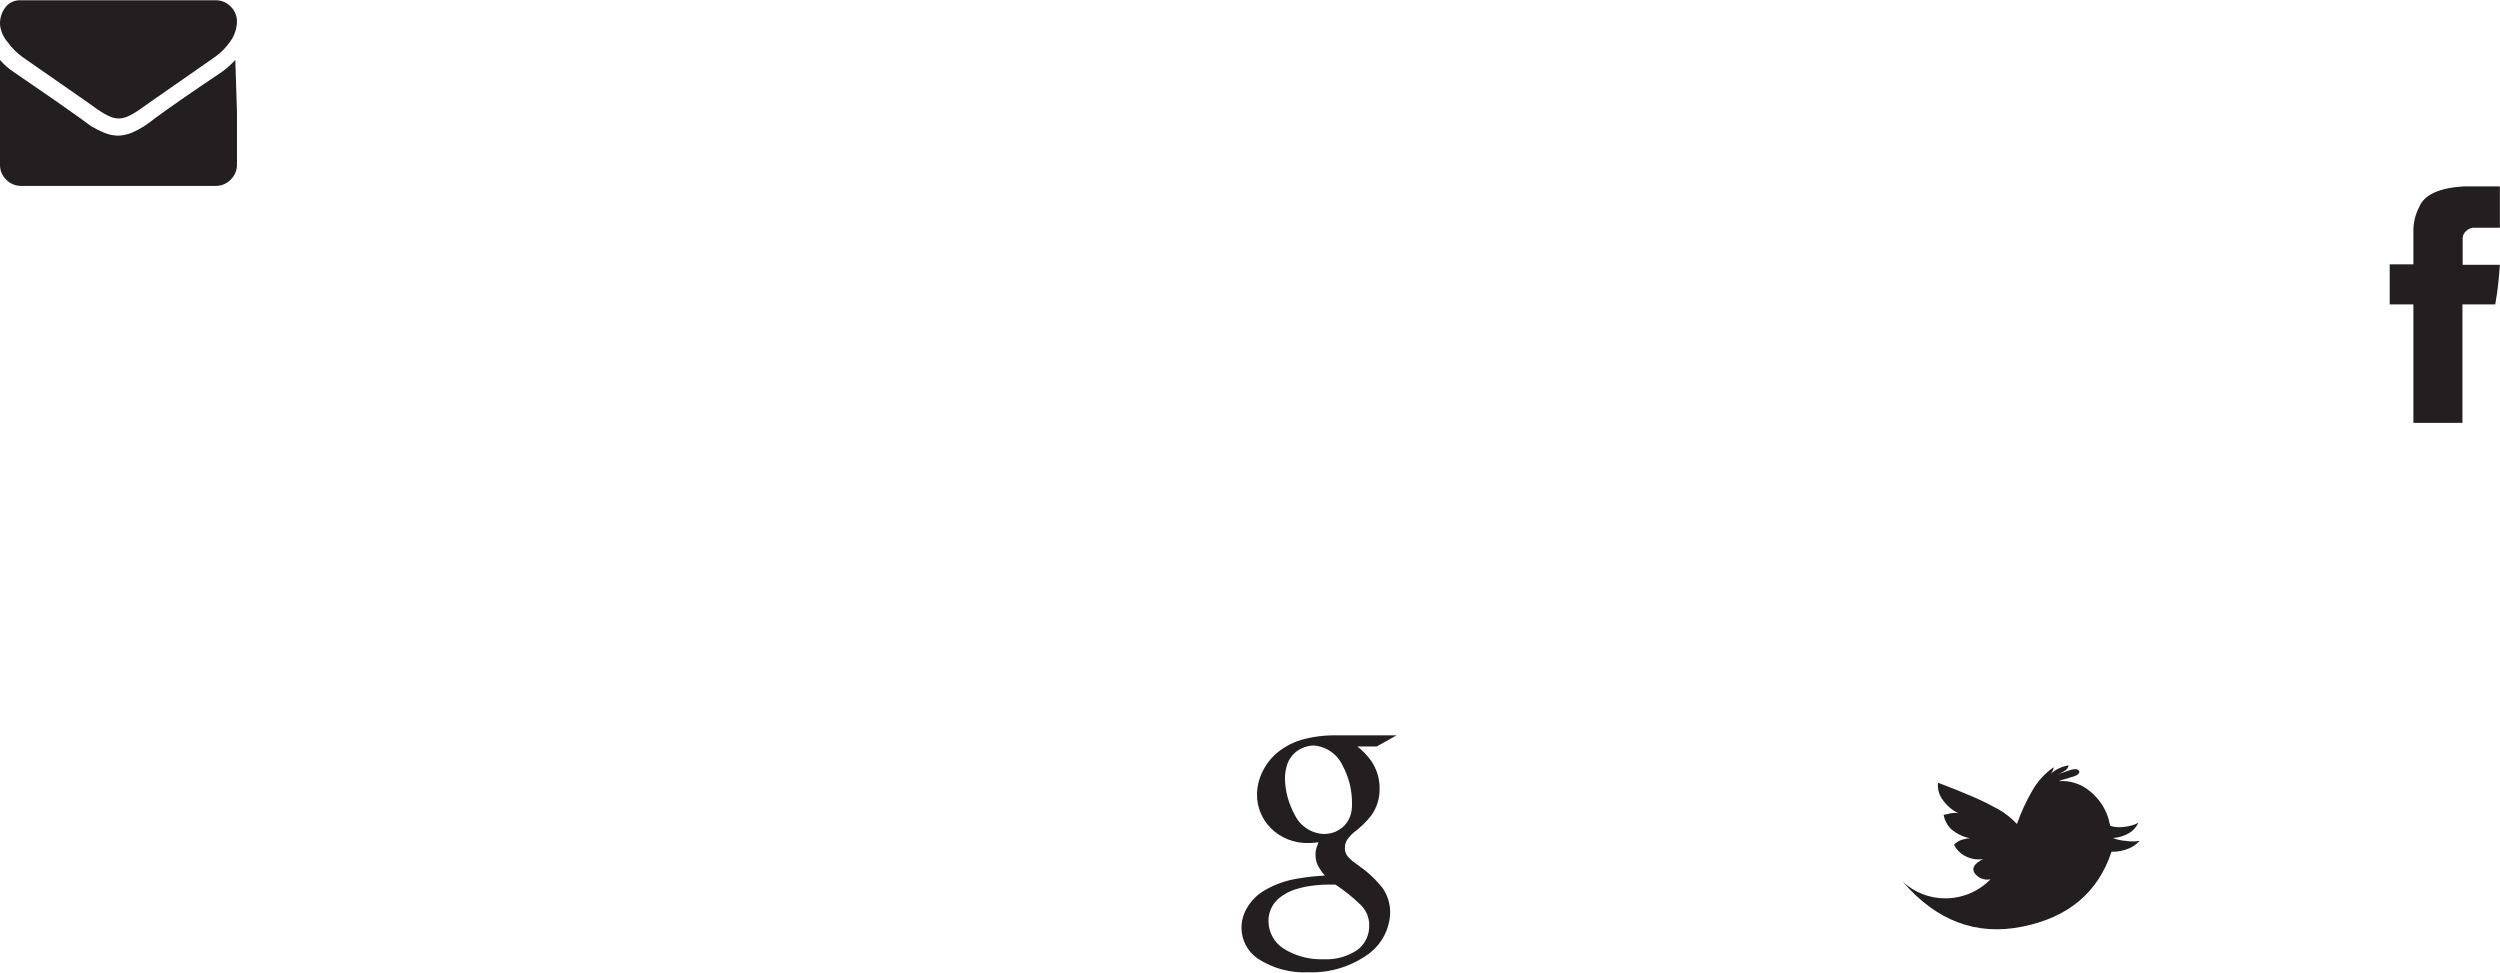
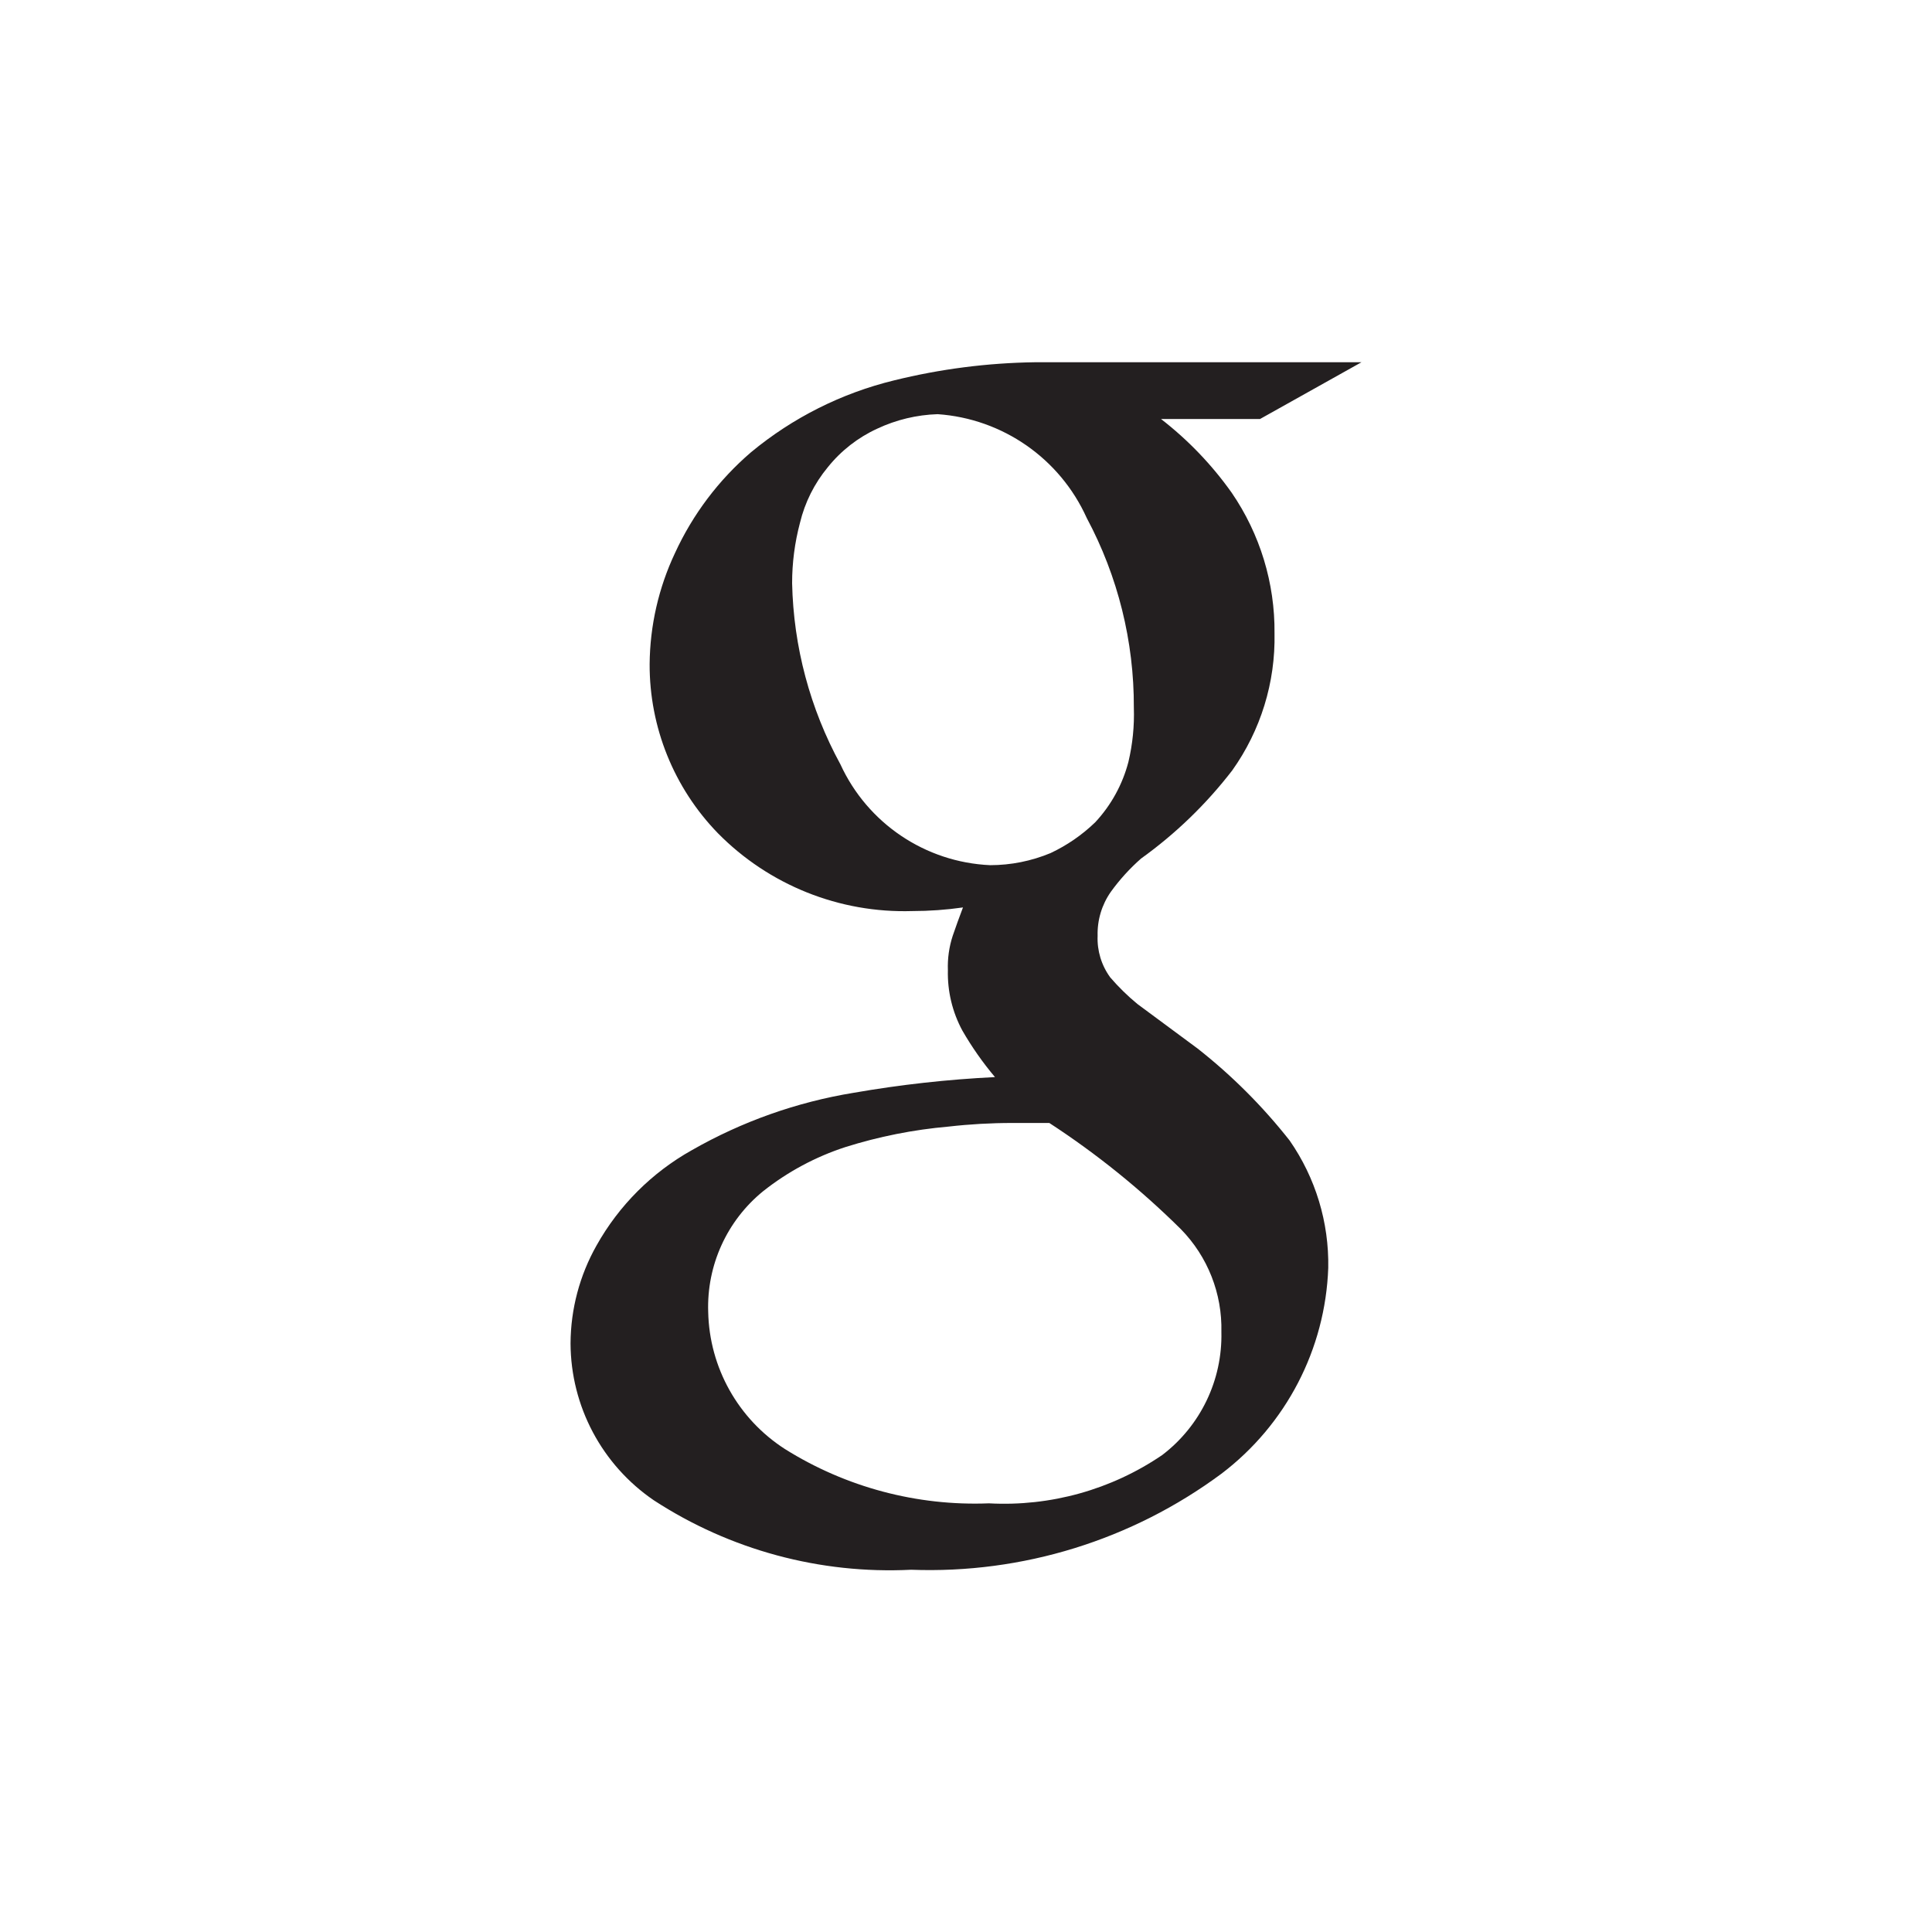
- <svg xmlns="http://www.w3.org/2000/svg" id="Layer_1" data-name="Layer 1" viewBox="0 0 211 82.06">
+ <svg xmlns="http://www.w3.org/2000/svg" id="Layer_1" data-name="Layer 1" viewBox="0 0 32 32">
  <defs>
    <style>.cls-1{fill:#231f20;}</style>
  </defs>
-   <path class="cls-1" d="M108.36-36.47a4.32,4.32,0,0,1,.49-2.12q.62-1.54,3.75-1.74h3.06v3.49h-2.24a1,1,0,0,0-.62.29.84.84,0,0,0-.28.53v2.31h3.14c-.06.91-.14,1.69-.23,2.34l-.16,1H112.5v10h-4.14v-10h-2v-3.38h2v-2.76Z" transform="translate(95.33 56.06)" />
-   <path class="cls-1" d="M22.55,6l-1.68.94H19.23A5.75,5.75,0,0,1,20.4,8.16a4.05,4.05,0,0,1,.71,2.33,3.78,3.78,0,0,1-.7,2.27,7.21,7.21,0,0,1-1.51,1.46,3.31,3.31,0,0,0-.5.55,1.21,1.21,0,0,0-.22.73,1.09,1.09,0,0,0,.21.69,3.69,3.69,0,0,0,.45.44l1,.74a9.1,9.1,0,0,1,1.52,1.52A3.58,3.58,0,0,1,22,21a4.48,4.48,0,0,1-1.77,3.41A8.12,8.12,0,0,1,15.09,26a7.15,7.15,0,0,1-4.26-1.15,3.16,3.16,0,0,1-1.38-2.6,3.33,3.33,0,0,1,.43-1.62,4.11,4.11,0,0,1,1.58-1.58,8,8,0,0,1,2.68-.95,19.06,19.06,0,0,1,2.34-.26,5.3,5.3,0,0,1-.54-.77,2,2,0,0,1-.24-1,1.64,1.64,0,0,1,.08-.57c.05-.15.11-.31.17-.47a5.93,5.93,0,0,1-.84.06,4.33,4.33,0,0,1-3.22-1.29A4,4,0,0,1,10.76,11a4.4,4.4,0,0,1,.42-1.84,4.89,4.89,0,0,1,1.26-1.67,5.9,5.9,0,0,1,2.37-1.19A10.33,10.33,0,0,1,17.14,6h5.41ZM20.23,22.06a2.35,2.35,0,0,0-.67-1.7,13.79,13.79,0,0,0-2.18-1.76l-.3,0h-.31a9.27,9.27,0,0,0-1.06.06A8,8,0,0,0,14,19a4.37,4.37,0,0,0-1.36.73,2.47,2.47,0,0,0-.91,2A2.77,2.77,0,0,0,13,24a5.92,5.92,0,0,0,3.38.9,4.65,4.65,0,0,0,2.87-.8A2.49,2.49,0,0,0,20.23,22.06Zm-2.09-8.44a2.33,2.33,0,0,0,.55-1,3.41,3.41,0,0,0,.09-.9A6.6,6.6,0,0,0,18,8.58a2.93,2.93,0,0,0-2.47-1.72,2.54,2.54,0,0,0-1,.24,2.25,2.25,0,0,0-.82.64,2.28,2.28,0,0,0-.46.92,3.89,3.89,0,0,0-.13,1,6.55,6.55,0,0,0,.8,3,2.87,2.87,0,0,0,2.48,1.67,2.61,2.61,0,0,0,1-.2A2.75,2.75,0,0,0,18.14,13.62Z" transform="translate(95.33 56.06)" />
-   <path class="cls-1" d="M-75.88-52.58a5.25,5.25,0,0,1-1.37,1.37l-5.21,3.63-1.08.76c-.17.12-.36.24-.58.37a3.63,3.63,0,0,1-.64.3,1.91,1.91,0,0,1-.55.09h0a2,2,0,0,1-.56-.09,3.56,3.56,0,0,1-.63-.3,6.89,6.89,0,0,1-.59-.37l-1.07-.76-5.22-3.63a5.46,5.46,0,0,1-1.3-1.29A2.61,2.61,0,0,1-95.33-54a2.25,2.25,0,0,1,.46-1.45,1.56,1.56,0,0,1,1.31-.59h16.43a1.75,1.75,0,0,1,1.27.53,1.75,1.75,0,0,1,.53,1.27A3,3,0,0,1-75.88-52.58Zm.55,6v4.43a1.72,1.72,0,0,1-.53,1.25,1.72,1.72,0,0,1-1.25.53H-93.56a1.73,1.73,0,0,1-1.25-.53,1.71,1.71,0,0,1-.52-1.25V-51a5.65,5.65,0,0,0,1.13,1q4,2.73,5.55,3.85c.41.31.76.55,1,.73a7.88,7.88,0,0,0,1.06.54,3.18,3.18,0,0,0,1.22.27h0a3.26,3.26,0,0,0,1.22-.27,8.32,8.32,0,0,0,1-.54c.27-.18.61-.42,1-.73,1.26-.93,3.12-2.21,5.56-3.85a7.64,7.64,0,0,0,1.12-1Z" transform="translate(95.33 56.06)" />
-   <path class="cls-1" d="M83,14.67a3.61,3.61,0,0,0,1.07.24,3.9,3.9,0,0,0,1.19,0,2.68,2.68,0,0,1-.91.64,3.59,3.59,0,0,1-1.47.28q-1.7,5.15-7.53,6.32T65.25,18.34a5.23,5.23,0,0,0,3.63,1.42,5.31,5.31,0,0,0,3.79-1.61,1.31,1.31,0,0,1-1.36-.54c-.24-.41,0-.8.74-1.16a2.52,2.52,0,0,1-1.63-.32,2.11,2.11,0,0,1-.83-.89,1.44,1.44,0,0,1,.54-.38,2.8,2.8,0,0,1,.82-.17,3.41,3.41,0,0,1-1.62-.79,2.25,2.25,0,0,1-.62-1.2c.22,0,.44-.1.67-.13a1.78,1.78,0,0,1,.56,0,3.51,3.51,0,0,1-1.38-1.23A2,2,0,0,1,68.24,10c1.17.44,2.16.85,3,1.21s1.52.72,2.14,1.06a6.87,6.87,0,0,1,1.52,1.21,17,17,0,0,1,1.27-2.77A6.16,6.16,0,0,1,78,8.69a.92.92,0,0,1-.29.59,3.22,3.22,0,0,1,.73-.49,2.83,2.83,0,0,1,.83-.25.75.75,0,0,1-.41.5,2.82,2.82,0,0,1-.64.3l1-.35c.48-.17.78-.18.91,0s-.1.38-.46.49-.61.19-.77.23a3.27,3.27,0,0,0-.47.16,3.62,3.62,0,0,1,2.64.86,4.7,4.7,0,0,1,1.6,2.46c0,.14.08.3.12.46a2.75,2.75,0,0,0,1.29.06,2.94,2.94,0,0,0,1.07-.33,2,2,0,0,1-.79.88A3.16,3.16,0,0,1,83,14.67Z" transform="translate(95.33 56.06)" />
+   <path class="cls-1" d="M22.55,6l-1.68.94H19.23A5.75,5.75,0,0,1,20.4,8.16a4.05,4.05,0,0,1,.71,2.33,3.78,3.78,0,0,1-.7,2.27,7.21,7.21,0,0,1-1.51,1.46,3.31,3.31,0,0,0-.5.55,1.21,1.21,0,0,0-.22.73,1.09,1.09,0,0,0,.21.69,3.69,3.69,0,0,0,.45.44l1,.74a9.1,9.1,0,0,1,1.52,1.52A3.58,3.58,0,0,1,22,21a4.48,4.48,0,0,1-1.77,3.41A8.12,8.12,0,0,1,15.09,26a7.15,7.15,0,0,1-4.26-1.15,3.16,3.16,0,0,1-1.38-2.6,3.33,3.33,0,0,1,.43-1.62,4.11,4.11,0,0,1,1.58-1.58,8,8,0,0,1,2.68-.95,19.06,19.06,0,0,1,2.34-.26,5.3,5.3,0,0,1-.54-.77,2,2,0,0,1-.24-1,1.64,1.64,0,0,1,.08-.57c.05-.15.11-.31.17-.47a5.93,5.93,0,0,1-.84.06,4.33,4.33,0,0,1-3.22-1.29A4,4,0,0,1,10.76,11a4.4,4.4,0,0,1,.42-1.84,4.89,4.89,0,0,1,1.26-1.67,5.9,5.9,0,0,1,2.37-1.19A10.33,10.33,0,0,1,17.14,6h5.41ZM20.23,22.06a2.35,2.35,0,0,0-.67-1.7,13.79,13.79,0,0,0-2.18-1.76l-.3,0h-.31a9.27,9.27,0,0,0-1.06.06A8,8,0,0,0,14,19a4.37,4.37,0,0,0-1.36.73,2.47,2.47,0,0,0-.91,2A2.77,2.77,0,0,0,13,24a5.92,5.92,0,0,0,3.38.9,4.65,4.65,0,0,0,2.87-.8A2.49,2.49,0,0,0,20.23,22.06Zm-2.09-8.44a2.33,2.33,0,0,0,.55-1,3.41,3.41,0,0,0,.09-.9A6.6,6.6,0,0,0,18,8.58a2.93,2.93,0,0,0-2.47-1.72,2.54,2.54,0,0,0-1,.24,2.25,2.25,0,0,0-.82.64,2.28,2.28,0,0,0-.46.92,3.89,3.89,0,0,0-.13,1,6.55,6.55,0,0,0,.8,3,2.87,2.87,0,0,0,2.48,1.67,2.61,2.61,0,0,0,1-.2A2.75,2.75,0,0,0,18.14,13.62Z" />
</svg>
